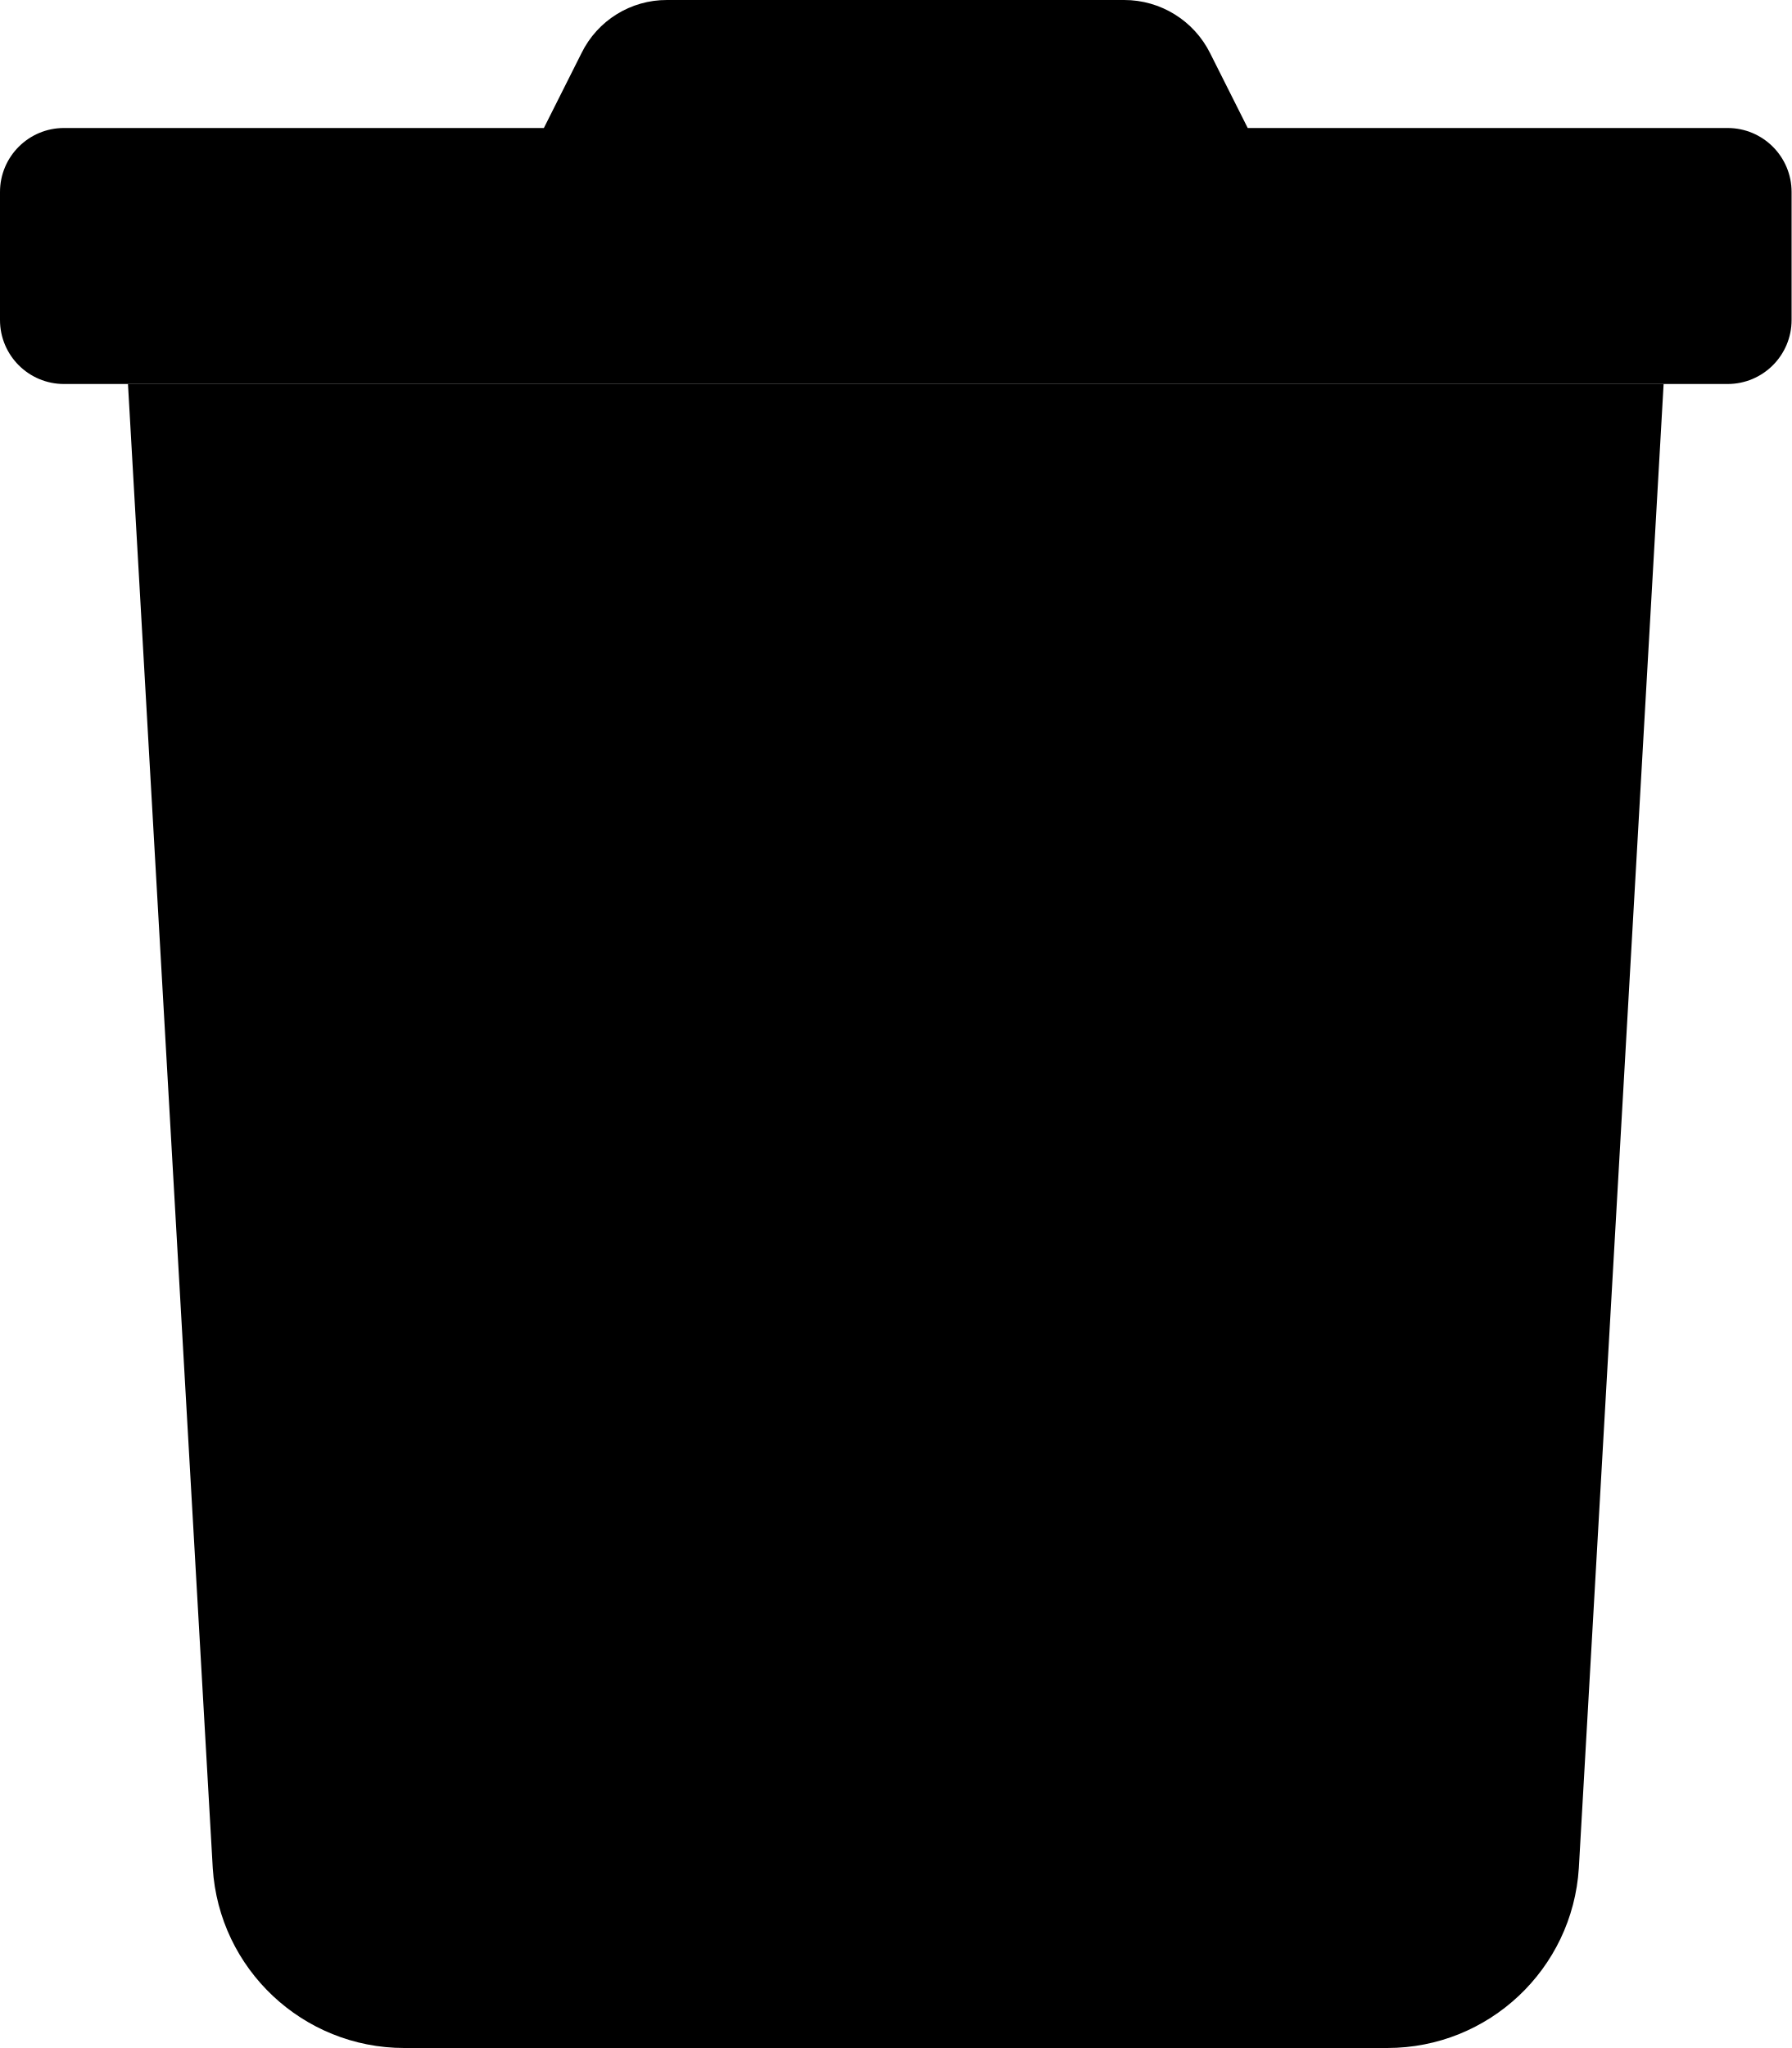
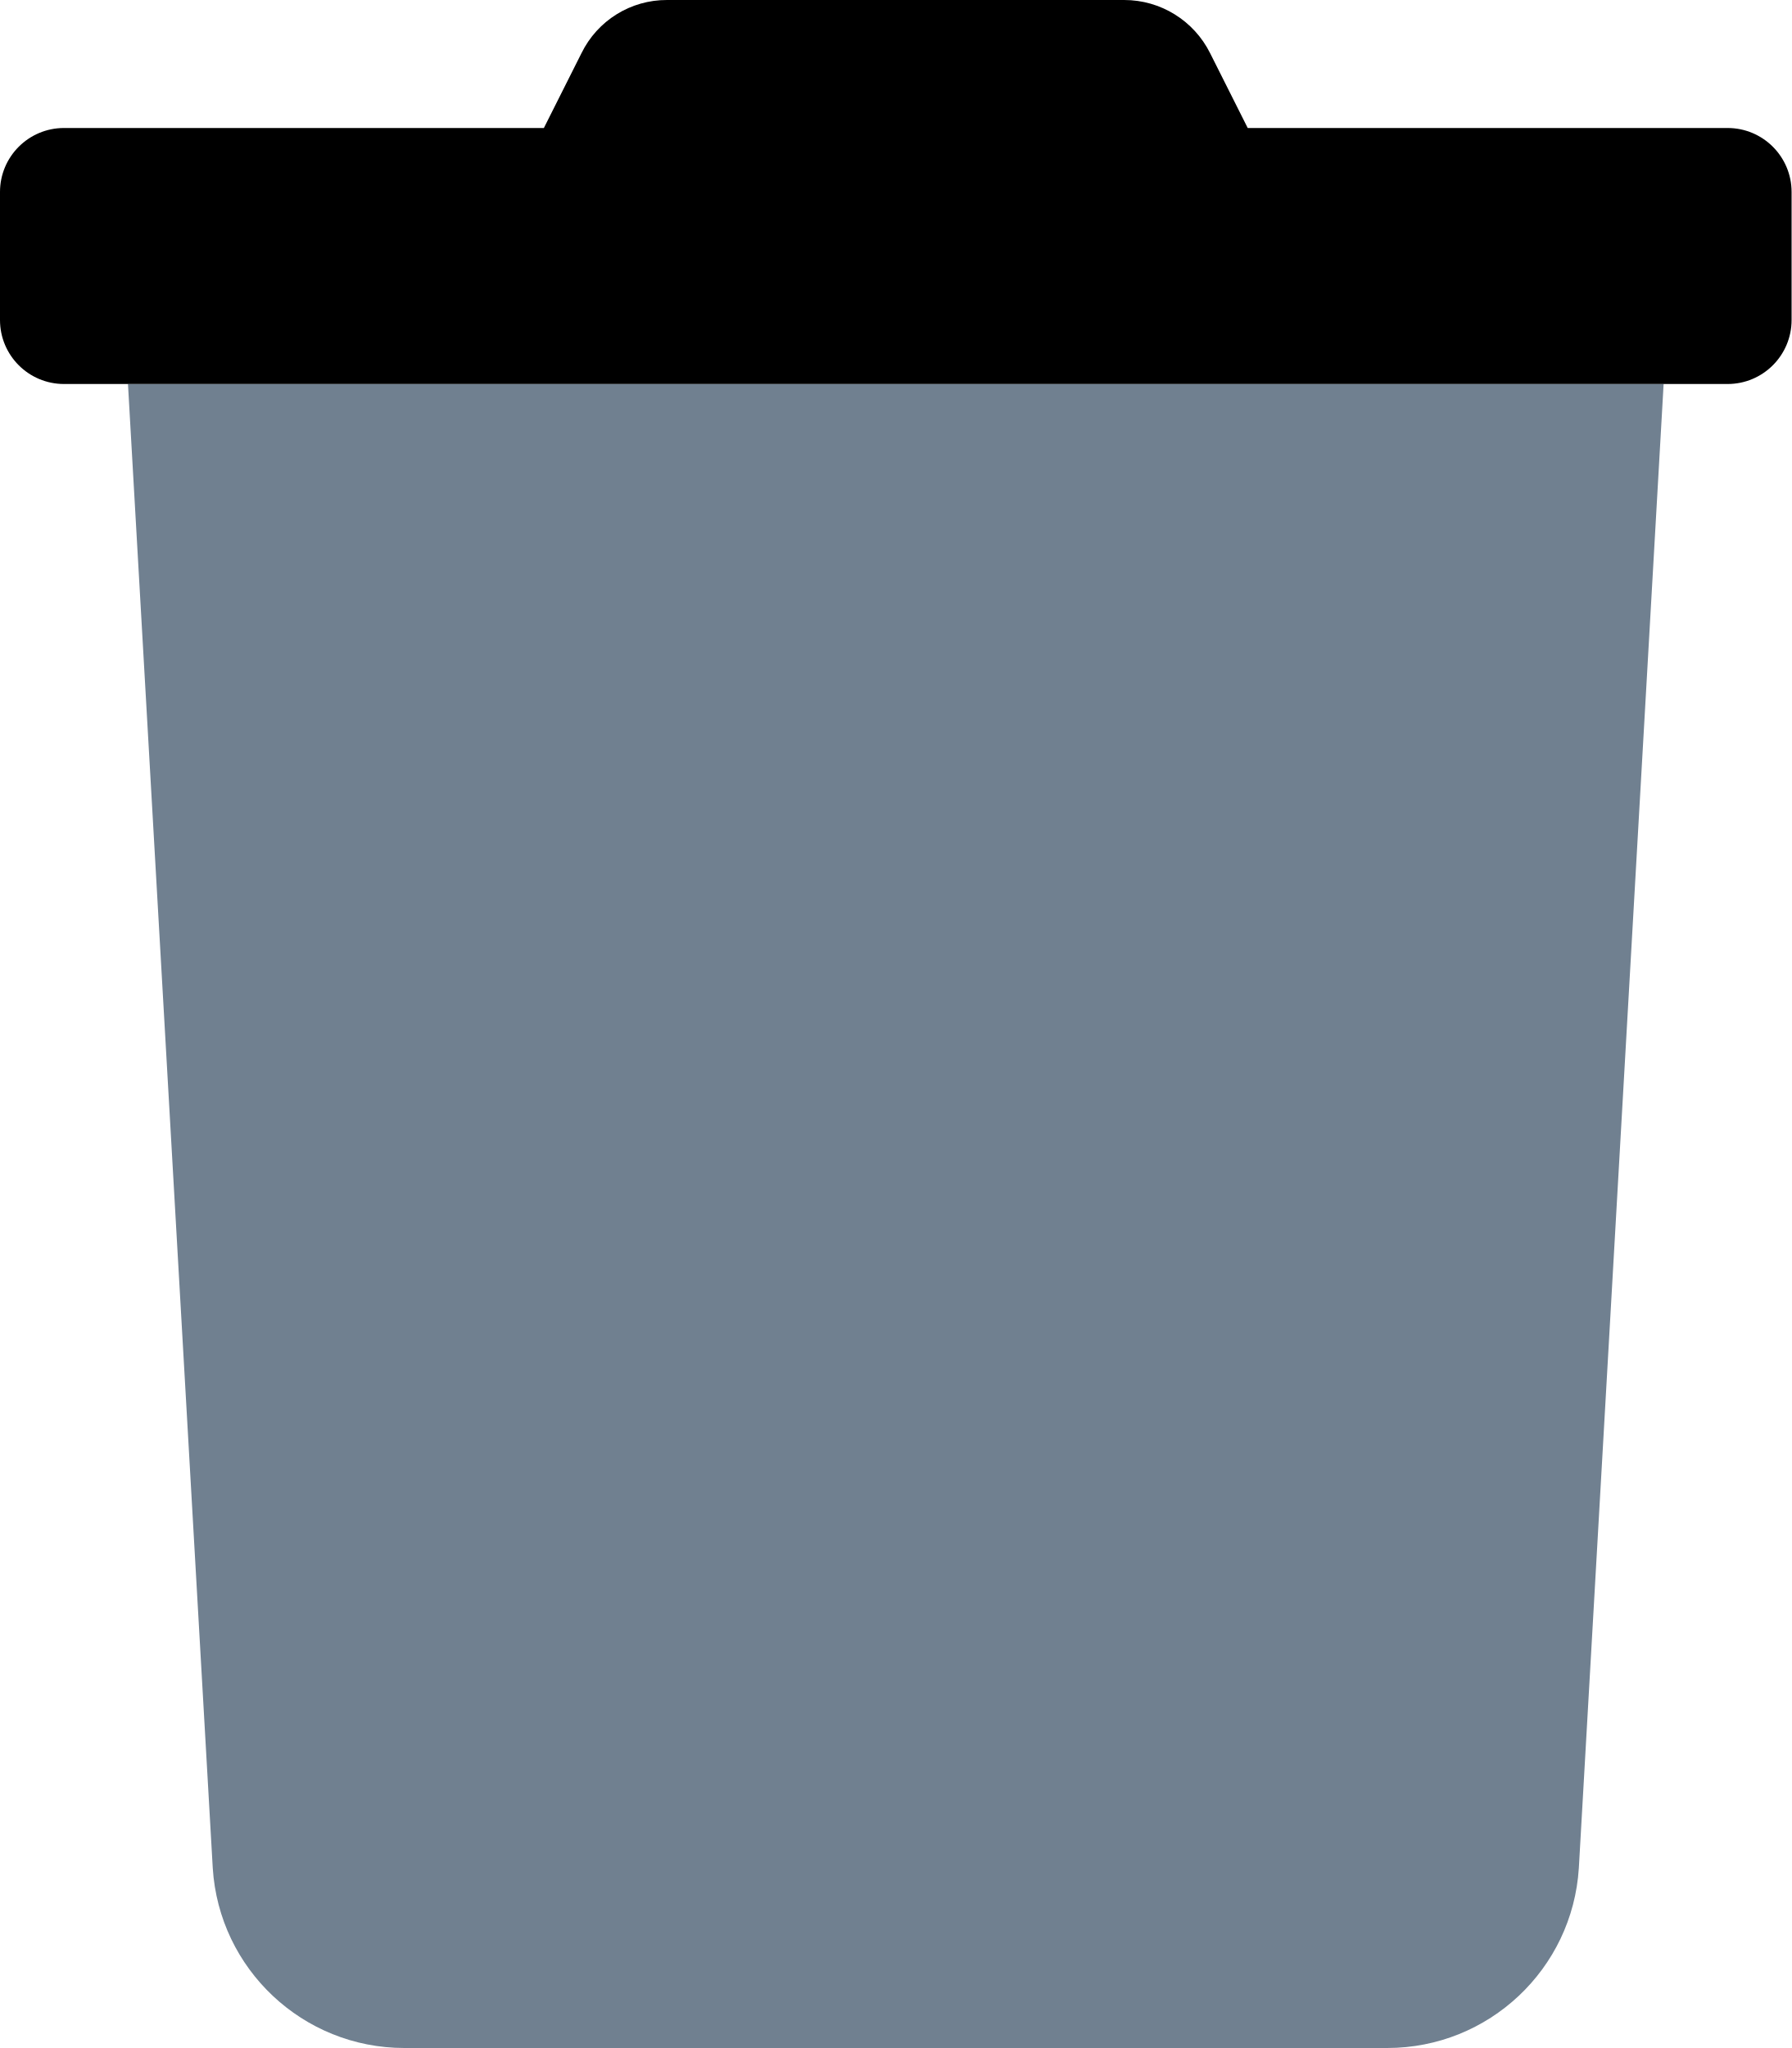
<svg xmlns="http://www.w3.org/2000/svg" aria-hidden="true" focusable="false" data-prefix="fad" data-icon="trash" role="img" viewBox="0 0 448 512" class="svg-inline--fa fa-trash fa-w-14 fa-3x">
  <g class="fa-group">
-     <path fill="currentColor" d="M53.2 467L32 96h384l-21.2 371a48 48 0 0 1-47.9 45H101.1a48 48 0 0 1-47.9-45z" style="fill: black" />
+     <path fill="currentColor" d="M53.2 467L32 96h384l-21.2 371a48 48 0 0 1-47.9 45H101.1a48 48 0 0 1-47.9-45z" style="fill: slategray" />
    <path fill="currentColor" d="M0 80V48a16 16 0 0 1 16-16h120l9.4-18.7A23.72 23.72 0 0 1 166.8 0h114.3a24 24 0 0 1 21.5 13.3L312 32h120a16 16 0 0 1 16 16v32a16 16 0 0 1-16 16H16A16 16 0 0 1 0 80z" style="fill: black" />
  </g>
</svg>
